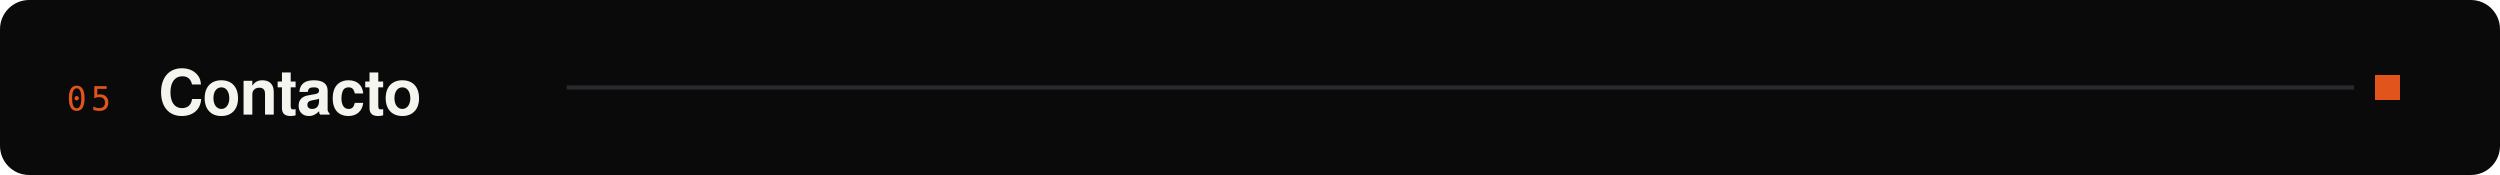
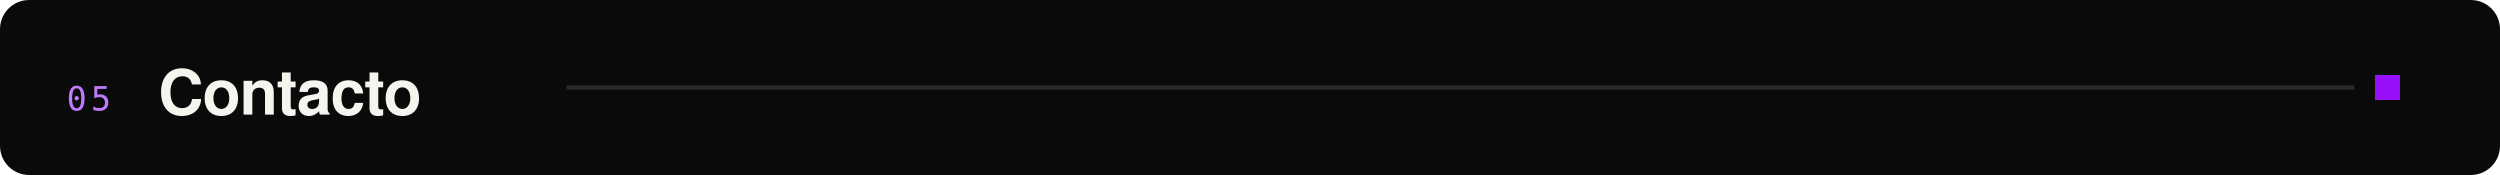
<svg xmlns="http://www.w3.org/2000/svg" width="1200" height="84" viewBox="0 0 1200 84">
  <rect width="1200" height="84" rx="14" fill="#0a0a0a" />
-   <text x="32" y="53" font-family="ui-monospace,SFMono-Regular,Menlo,Consolas,monospace" font-size="16" letter-spacing="2" fill="#e1551c">05</text>
+   <text x="32" y="53" font-family="ui-monospace,SFMono-Regular,Menlo,Consolas,monospace" font-size="16" letter-spacing="2" fill="#c27aff">05</text>
  <text x="76" y="55" font-family="'Helvetica Neue',Helvetica,Arial,sans-serif" font-weight="800" font-size="30" letter-spacing="-.5" fill="#f5f5f0">Contacto</text>
  <line x1="272" y1="42" x2="1130" y2="42" stroke="#2a2a2e" stroke-width="2" />
-   <rect x="1140" y="36" width="12" height="12" fill="#e1551c" />
+   <rect x="1140" y="36" width="12" height="12" fill="#9810fa" />
</svg>
